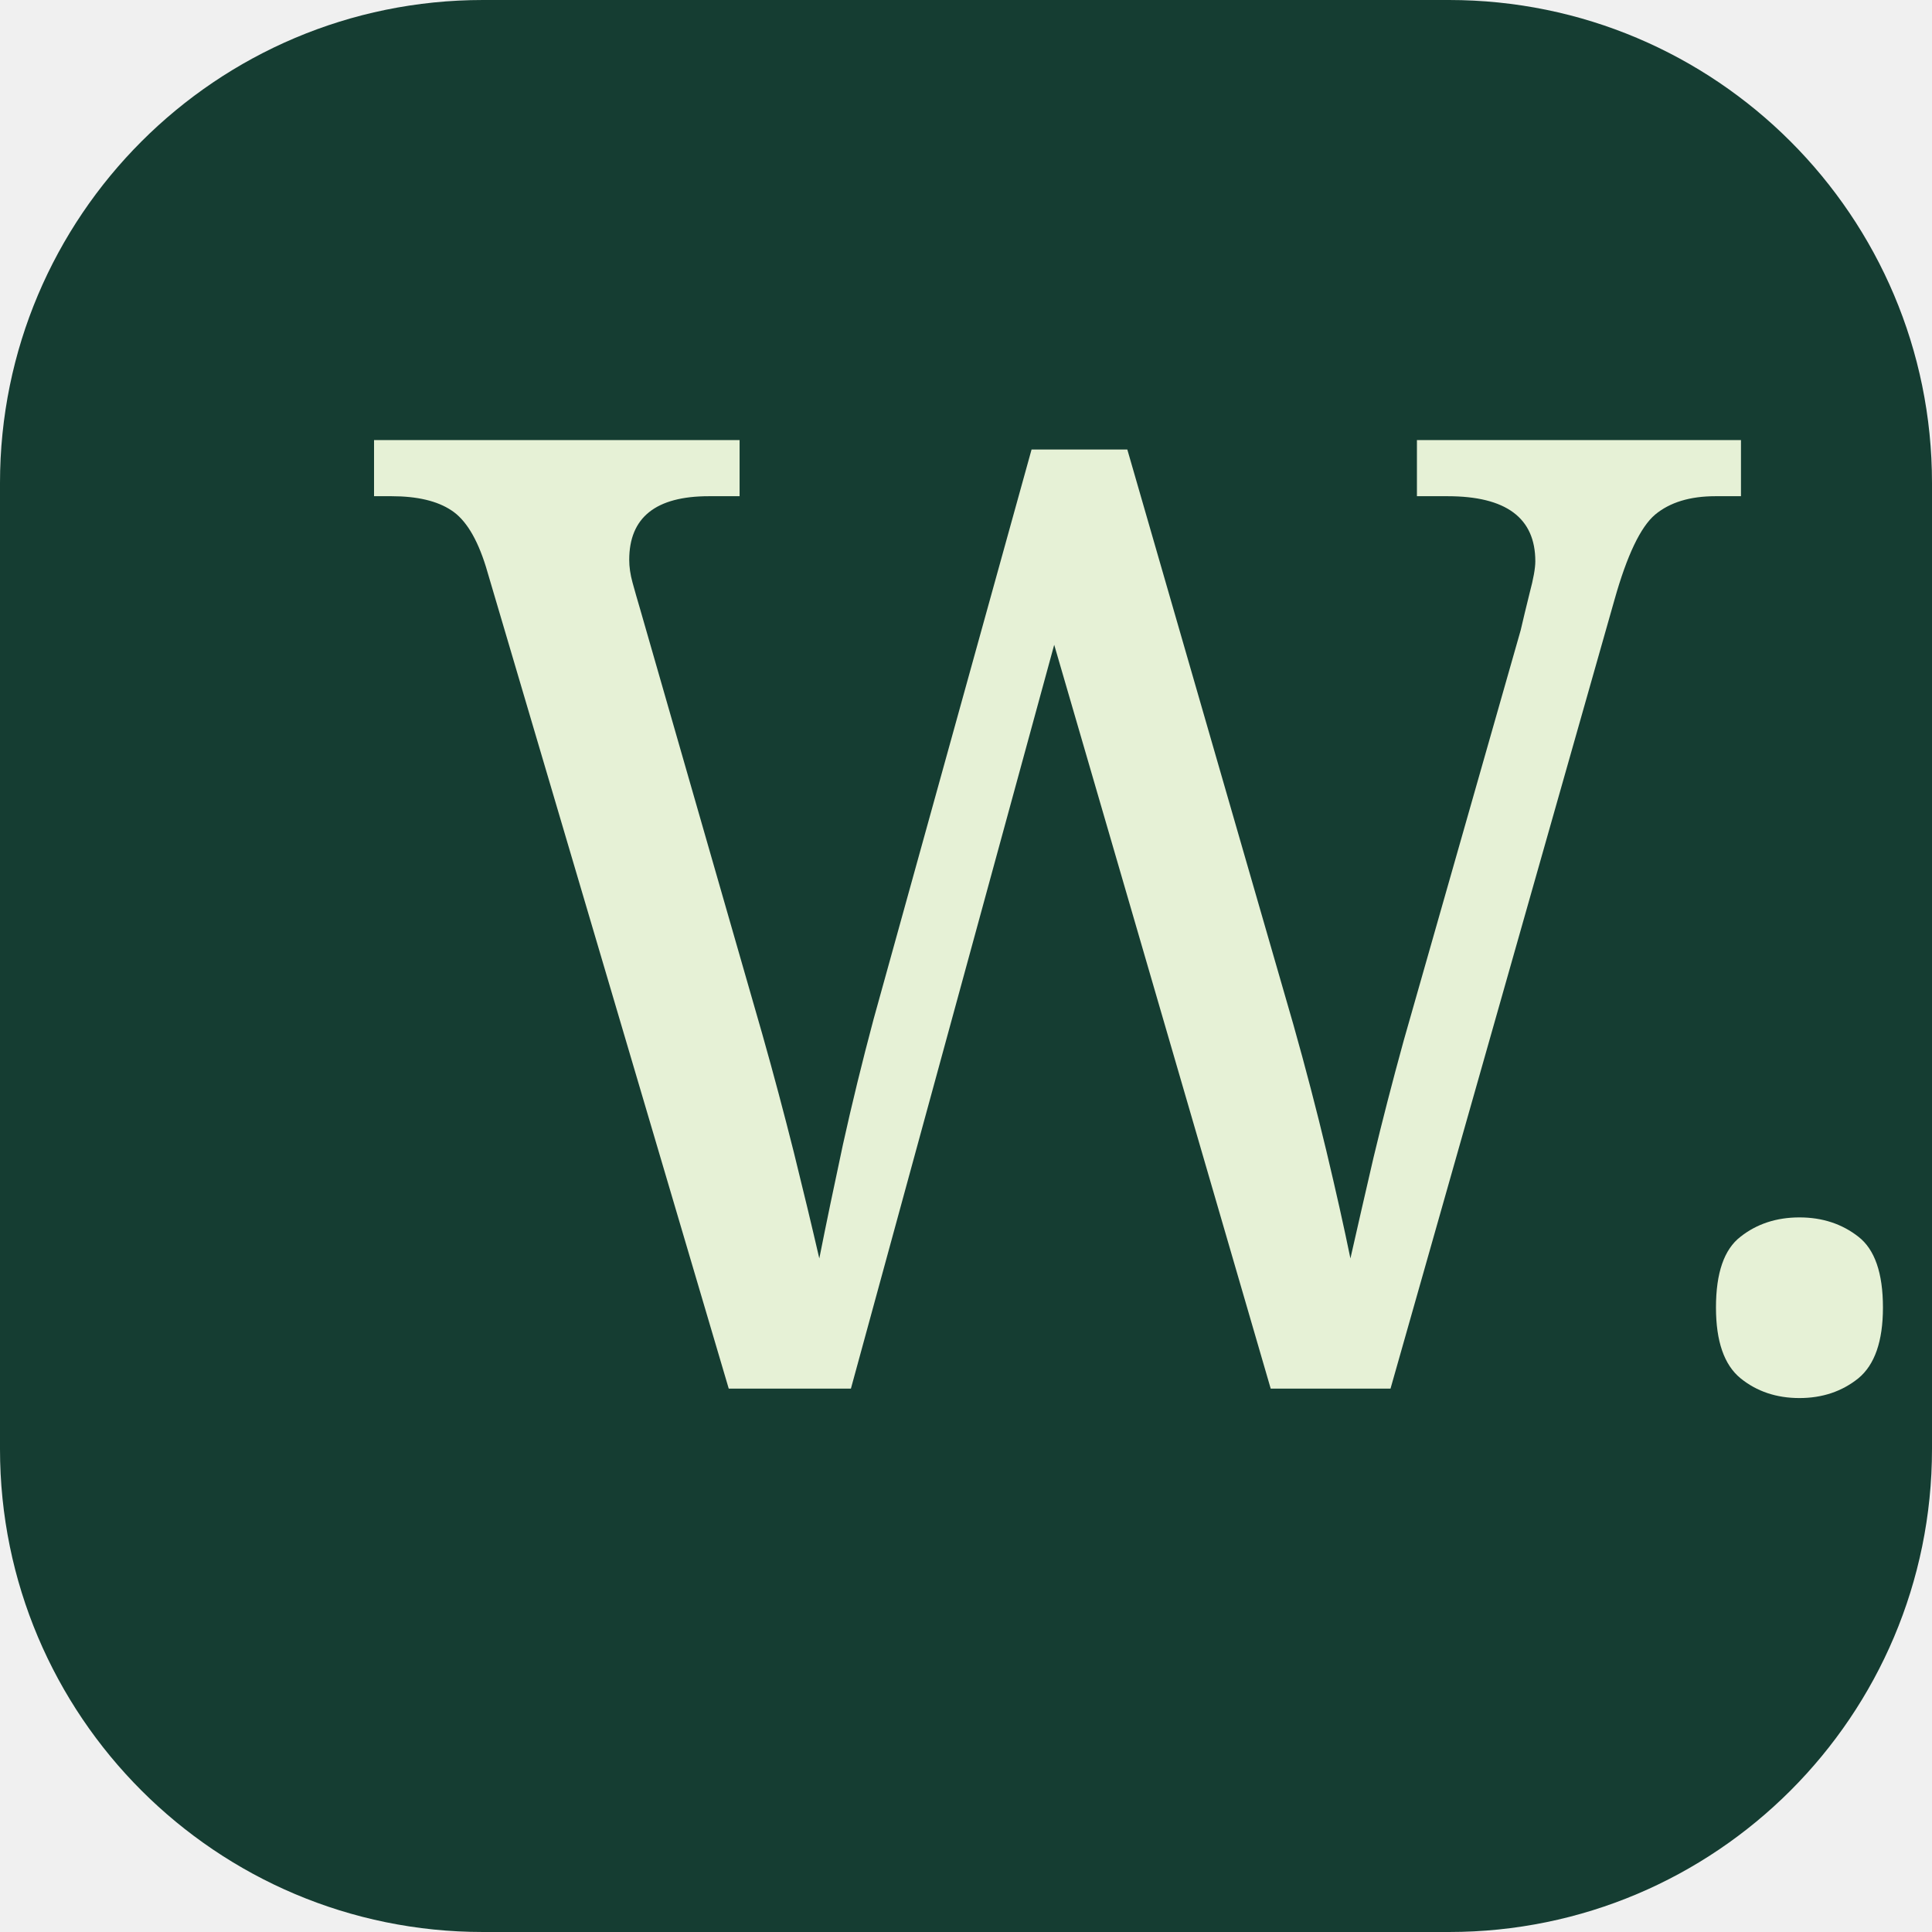
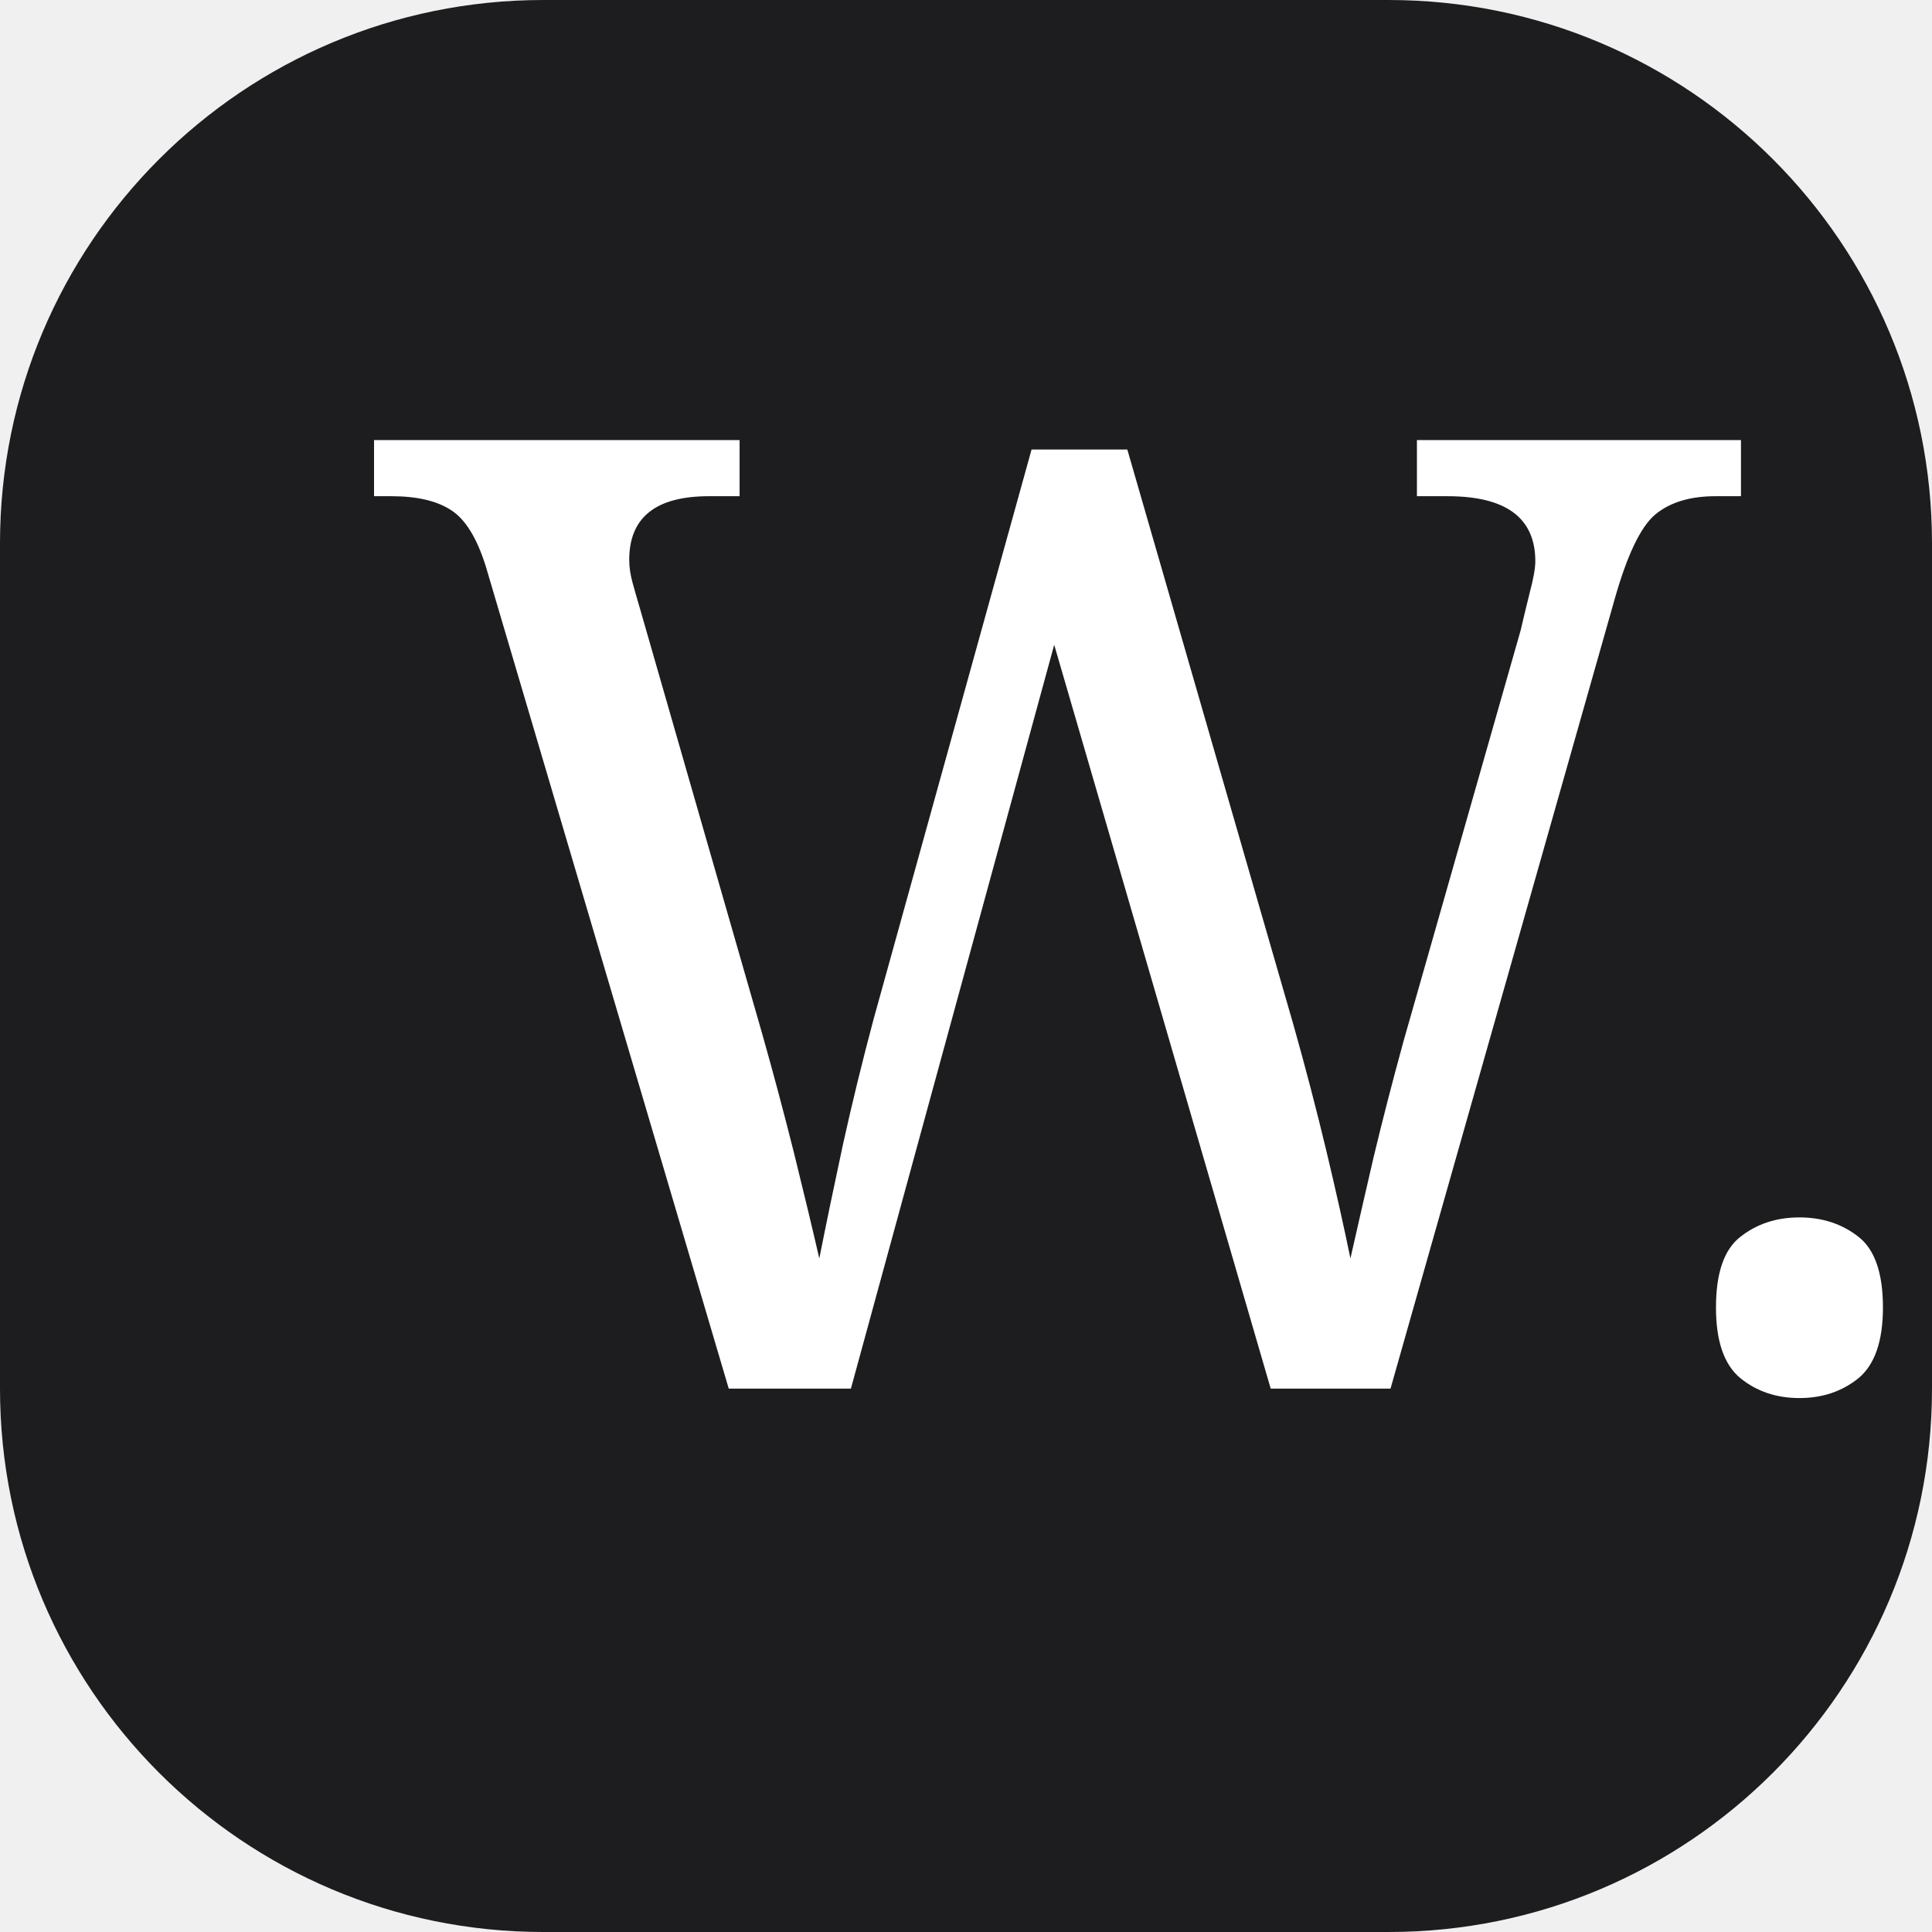
<svg xmlns="http://www.w3.org/2000/svg" viewBox="0 0 64 64">
-   <rect width="64" height="64" rx="16" fill="#153d32" />
-   <text x="12" y="46" fill="#e6f1d6" font-size="44" font-family="Georgia,serif">W.</text>
+   <rect width="64" height="64" rx="18" fill="#1d1d1f" />
+   <text x="12" y="46" fill="#ffffff" font-size="44" font-family="Georgia,serif">W.</text>
</svg>
